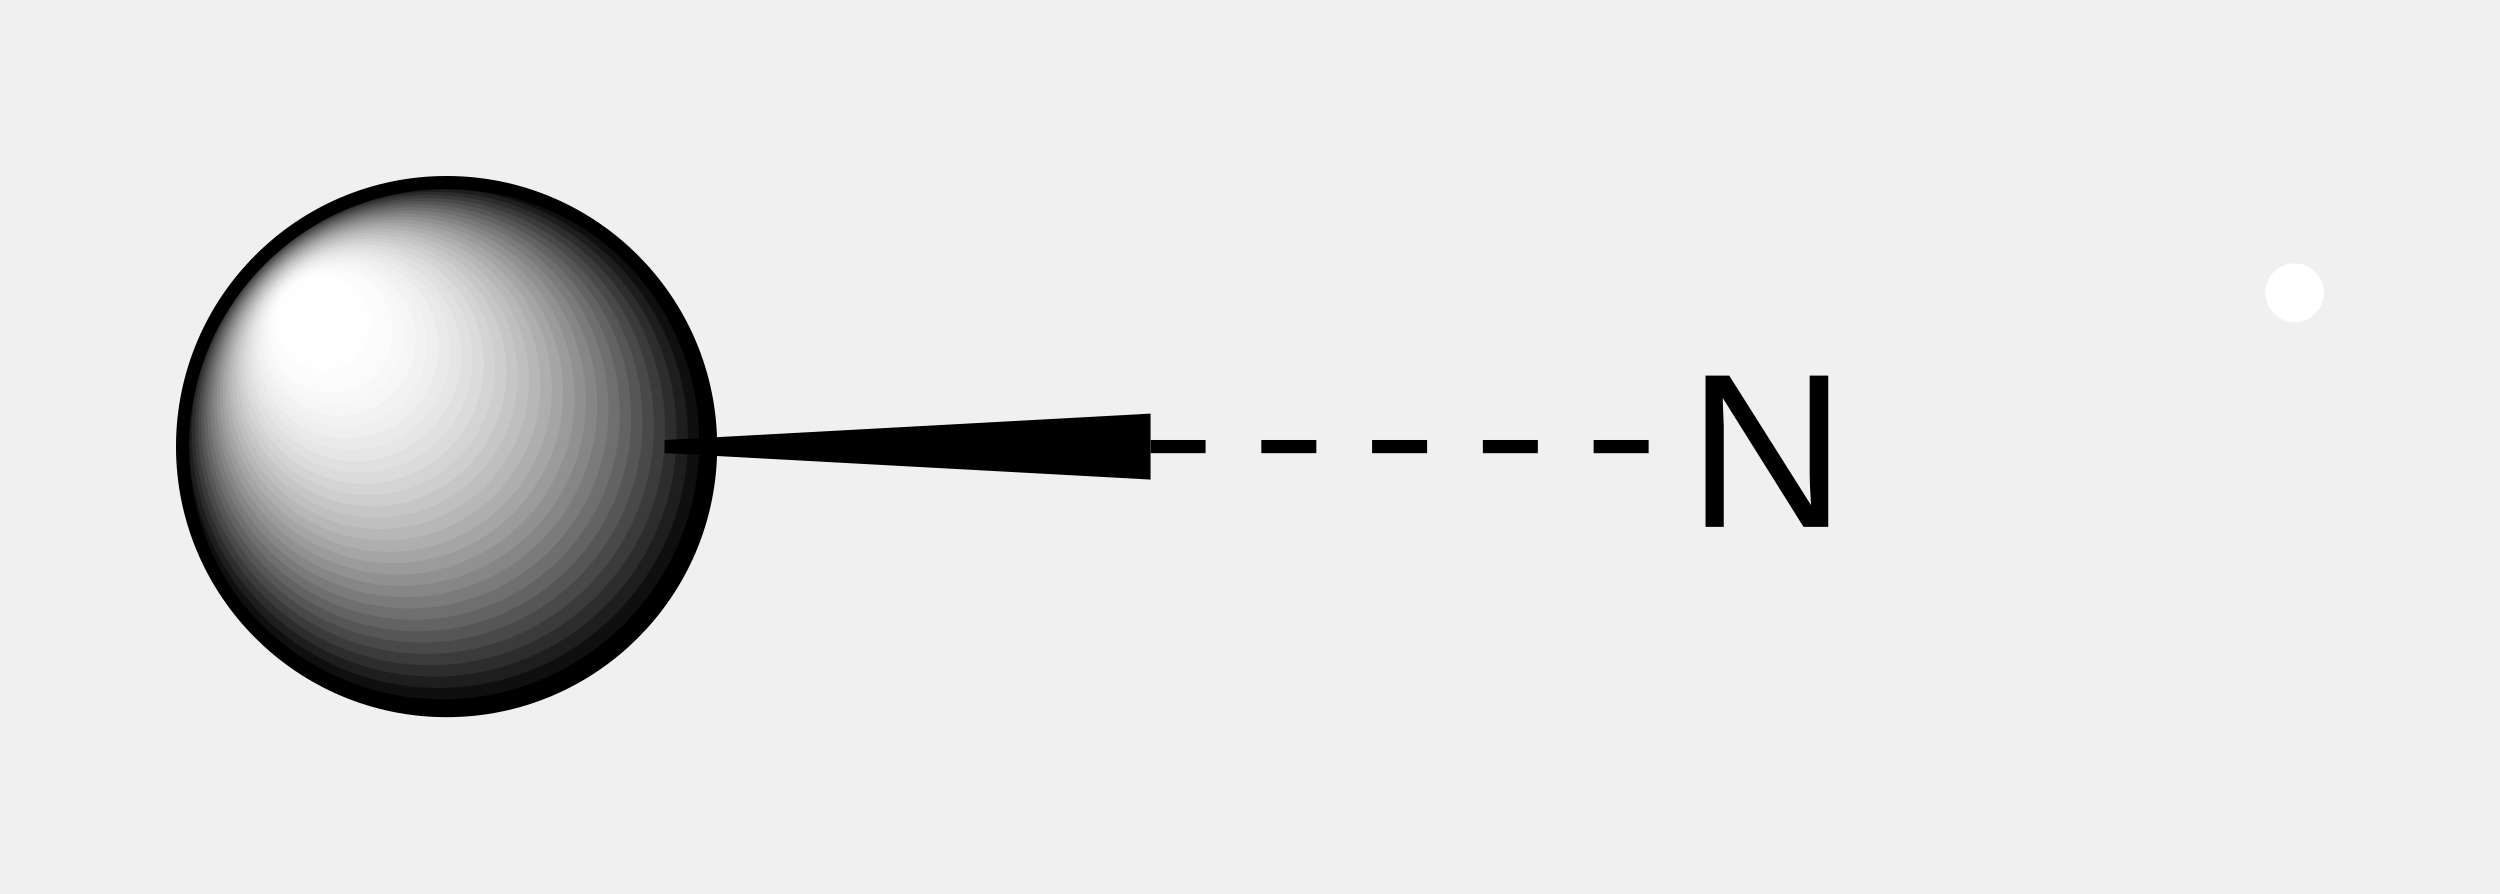
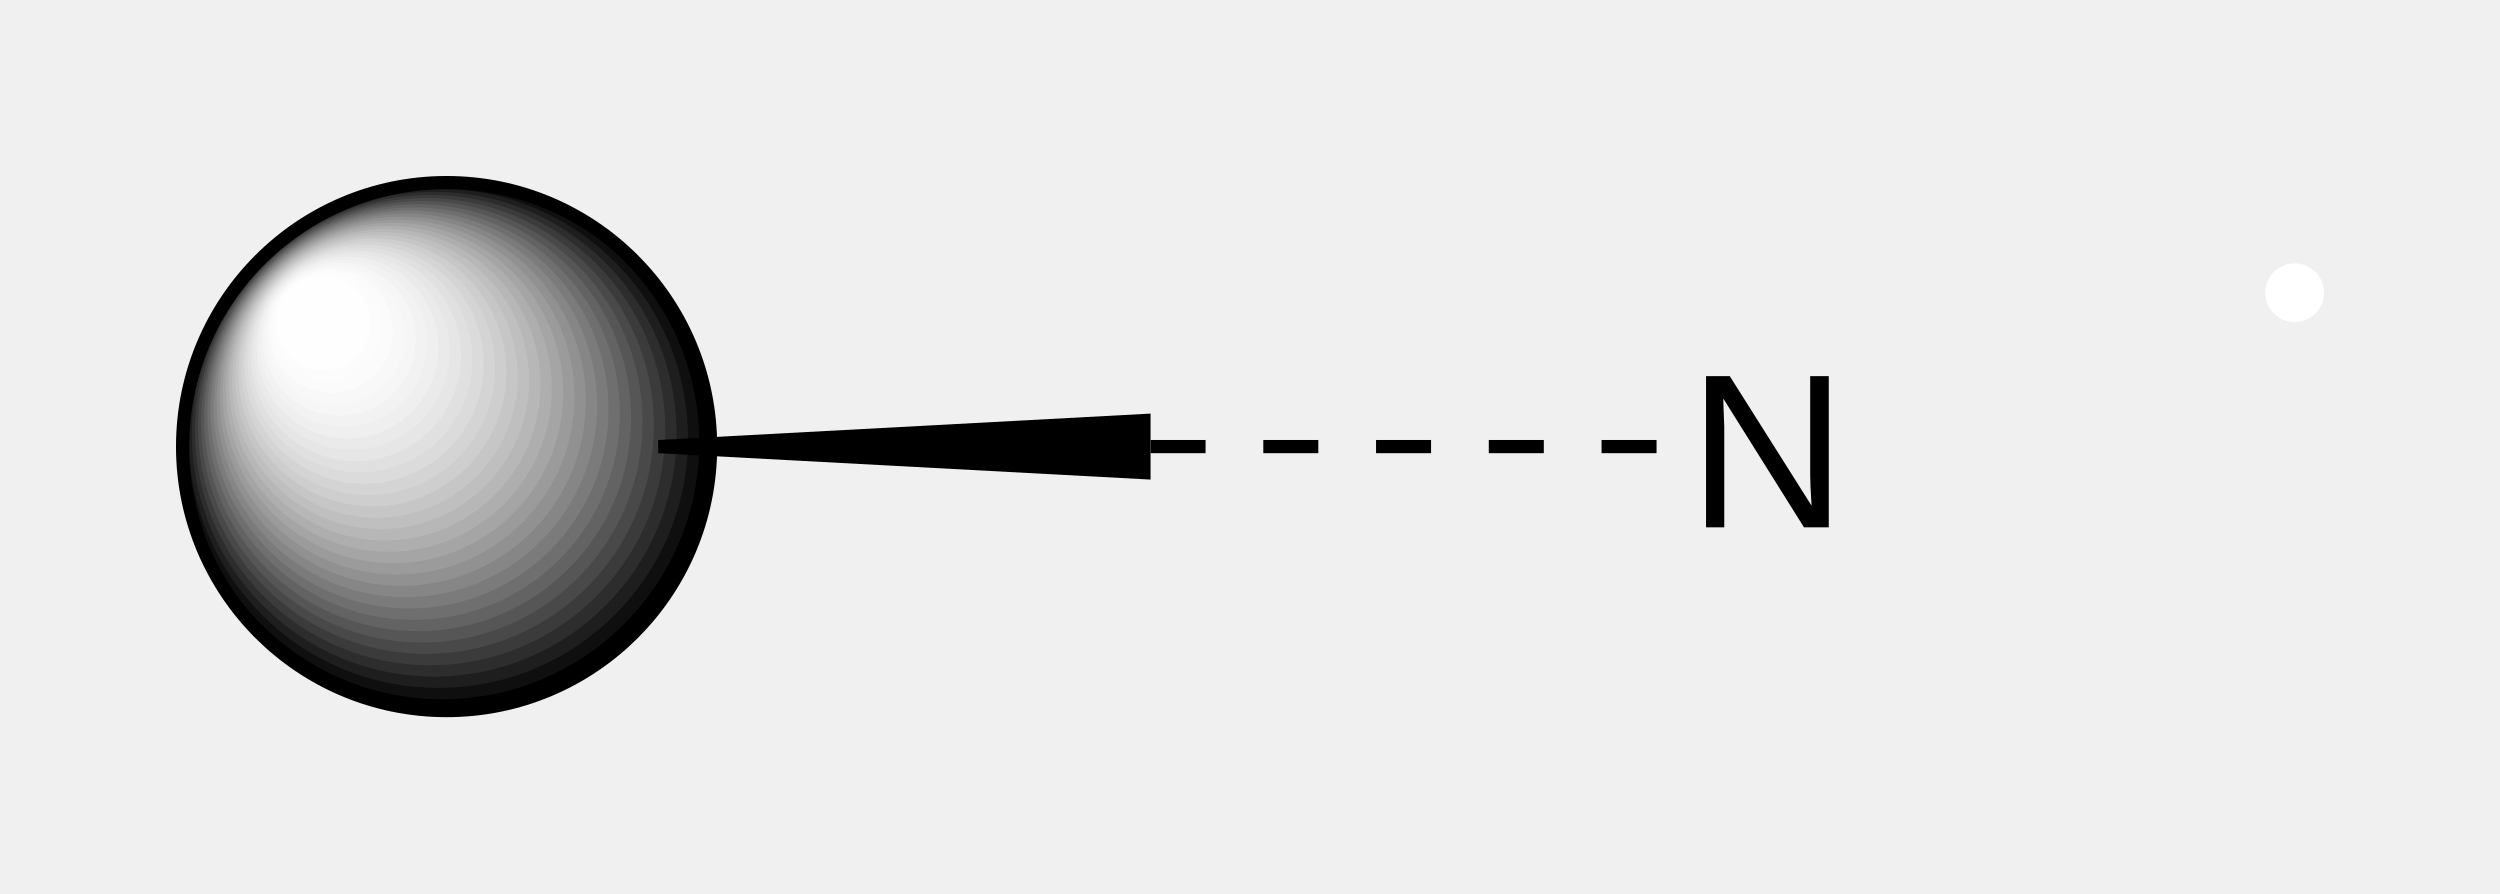
<svg xmlns="http://www.w3.org/2000/svg" width="113.64" height="40.6" viewBox="5.7 24.7 113.64 40.6">
  <text x="35.65" y="47.7" font-size="10" dominant-baseline="alphabetic" text-anchor="end" fill="#000000" font-family="Arial">
    <tspan font-size="10" font-family="Arial" fill="#000000" font-weight="400" font-style="normal">Ar</tspan>
  </text>
  <path d="M 14,45 C 14,51.627 19.373,57 26,57 C 32.627,57 38,51.627 38,45 C 38,38.373 32.627,33 26,33 C 19.373,33 14,38.373 14,45" fill="#000000" stroke="none" />
  <path d="M 14.141,44.812 C 14.141,51.259 19.366,56.484 25.812,56.484 C 32.259,56.484 37.484,51.259 37.484,44.812 C 37.484,38.366 32.259,33.141 25.812,33.141 C 19.366,33.141 14.141,38.366 14.141,44.812" fill="#0f0f0f" stroke="none" />
  <path d="M 14.281,44.625 C 14.281,50.89 19.36,55.969 25.625,55.969 C 31.89,55.969 36.969,50.89 36.969,44.625 C 36.969,38.36 31.89,33.281 25.625,33.281 C 19.36,33.281 14.281,38.36 14.281,44.625" fill="#1e1e1e" stroke="none" />
  <path d="M 14.422,44.437 C 14.422,50.521 19.354,55.453 25.437,55.453 C 31.521,55.453 36.453,50.521 36.453,44.437 C 36.453,38.354 31.521,33.422 25.437,33.422 C 19.354,33.422 14.422,38.354 14.422,44.437" fill="#2d2d2d" stroke="none" />
  <path d="M 14.562,44.25 C 14.562,50.153 19.347,54.938 25.25,54.938 C 31.153,54.938 35.938,50.153 35.938,44.25 C 35.938,38.347 31.153,33.562 25.25,33.562 C 19.347,33.562 14.562,38.347 14.562,44.25" fill="#3b3b3b" stroke="none" />
  <path d="M 14.703,44.062 C 14.703,49.784 19.341,54.422 25.062,54.422 C 30.784,54.422 35.422,49.784 35.422,44.062 C 35.422,38.341 30.784,33.703 25.062,33.703 C 19.341,33.703 14.703,38.341 14.703,44.062" fill="#494949" stroke="none" />
  <path d="M 14.843,43.875 C 14.843,49.415 19.335,53.907 24.875,53.907 C 30.415,53.907 34.907,49.415 34.907,43.875 C 34.907,38.335 30.415,33.843 24.875,33.843 C 19.335,33.843 14.843,38.335 14.843,43.875" fill="#565656" stroke="none" />
  <path d="M 14.984,43.687 C 14.984,49.047 19.328,53.391 24.687,53.391 C 30.047,53.391 34.391,49.047 34.391,43.687 C 34.391,38.328 30.047,33.984 24.687,33.984 C 19.328,33.984 14.984,38.328 14.984,43.687" fill="#636363" stroke="none" />
  <path d="M 15.125,43.5 C 15.125,48.678 19.322,52.875 24.5,52.875 C 29.678,52.875 33.875,48.678 33.875,43.5 C 33.875,38.322 29.678,34.125 24.5,34.125 C 19.322,34.125 15.125,38.322 15.125,43.5" fill="#6f6f6f" stroke="none" />
  <path d="M 15.265,43.312 C 15.265,48.309 19.316,52.36 24.312,52.36 C 29.309,52.36 33.36,48.309 33.36,43.312 C 33.36,38.316 29.309,34.265 24.312,34.265 C 19.316,34.265 15.265,38.316 15.265,43.312" fill="#7b7b7b" stroke="none" />
  <path d="M 15.406,43.125 C 15.406,47.94 19.309,51.844 24.125,51.844 C 28.94,51.844 32.844,47.94 32.844,43.125 C 32.844,38.309 28.94,34.406 24.125,34.406 C 19.309,34.406 15.406,38.309 15.406,43.125" fill="#868686" stroke="none" />
  <path d="M 15.546,42.937 C 15.546,47.572 19.303,51.329 23.937,51.329 C 28.572,51.329 32.329,47.572 32.329,42.937 C 32.329,38.303 28.572,34.546 23.937,34.546 C 19.303,34.546 15.546,38.303 15.546,42.937" fill="#919191" stroke="none" />
  <path d="M 15.687,42.75 C 15.687,47.203 19.297,50.813 23.75,50.813 C 28.203,50.813 31.813,47.203 31.813,42.75 C 31.813,38.297 28.203,34.687 23.75,34.687 C 19.297,34.687 15.687,38.297 15.687,42.75" fill="#9b9b9b" stroke="none" />
  <path d="M 15.827,42.562 C 15.827,46.834 19.291,50.298 23.562,50.298 C 27.834,50.298 31.298,46.834 31.298,42.562 C 31.298,38.291 27.834,34.827 23.562,34.827 C 19.291,34.827 15.827,38.291 15.827,42.562" fill="#a5a5a5" stroke="none" />
  <path d="M 15.968,42.375 C 15.968,46.466 19.284,49.782 23.375,49.782 C 27.466,49.782 30.782,46.466 30.782,42.375 C 30.782,38.284 27.466,34.968 23.375,34.968 C 19.284,34.968 15.968,38.284 15.968,42.375" fill="#aeaeae" stroke="none" />
  <path d="M 16.109,42.187 C 16.109,46.097 19.278,49.266 23.187,49.266 C 27.097,49.266 30.266,46.097 30.266,42.187 C 30.266,38.278 27.097,35.109 23.187,35.109 C 19.278,35.109 16.109,38.278 16.109,42.187" fill="#b7b7b7" stroke="none" />
  <path d="M 16.249,42 C 16.249,45.728 19.272,48.751 23,48.751 C 26.728,48.751 29.751,45.728 29.751,42 C 29.751,38.272 26.728,35.249 23,35.249 C 19.272,35.249 16.249,38.272 16.249,42" fill="#bfbfbf" stroke="none" />
  <path d="M 16.39,41.812 C 16.39,45.36 19.265,48.235 22.812,48.235 C 26.36,48.235 29.235,45.36 29.235,41.812 C 29.235,38.265 26.36,35.39 22.812,35.39 C 19.265,35.39 16.39,38.265 16.39,41.812" fill="#c6c6c6" stroke="none" />
  <path d="M 16.53,41.625 C 16.53,44.991 19.259,47.72 22.625,47.72 C 25.991,47.72 28.72,44.991 28.72,41.625 C 28.72,38.259 25.991,35.53 22.625,35.53 C 19.259,35.53 16.53,38.259 16.53,41.625" fill="#cecece" stroke="none" />
  <path d="M 16.671,41.437 C 16.671,44.622 19.253,47.204 22.437,47.204 C 25.622,47.204 28.204,44.622 28.204,41.437 C 28.204,38.253 25.622,35.671 22.437,35.671 C 19.253,35.671 16.671,38.253 16.671,41.437" fill="#d4d4d4" stroke="none" />
  <path d="M 16.812,41.25 C 16.812,44.254 19.246,46.688 22.25,46.688 C 25.254,46.688 27.688,44.254 27.688,41.25 C 27.688,38.246 25.254,35.812 22.25,35.812 C 19.246,35.812 16.812,38.246 16.812,41.25" fill="#dbdbdb" stroke="none" />
  <path d="M 16.952,41.062 C 16.952,43.885 19.24,46.173 22.062,46.173 C 24.885,46.173 27.173,43.885 27.173,41.062 C 27.173,38.24 24.885,35.952 22.062,35.952 C 19.24,35.952 16.952,38.24 16.952,41.062" fill="#e0e0e0" stroke="none" />
  <path d="M 17.093,40.875 C 17.093,43.516 19.234,45.657 21.875,45.657 C 24.516,45.657 26.657,43.516 26.657,40.875 C 26.657,38.234 24.516,36.093 21.875,36.093 C 19.234,36.093 17.093,38.234 17.093,40.875" fill="#e6e6e6" stroke="none" />
  <path d="M 17.233,40.687 C 17.233,43.147 19.227,45.142 21.687,45.142 C 24.147,45.142 26.142,43.147 26.142,40.687 C 26.142,38.227 24.147,36.233 21.687,36.233 C 19.227,36.233 17.233,38.227 17.233,40.687" fill="#eaeaea" stroke="none" />
  <path d="M 17.374,40.5 C 17.374,42.779 19.221,44.626 21.5,44.626 C 23.779,44.626 25.626,42.779 25.626,40.5 C 25.626,38.221 23.779,36.374 21.5,36.374 C 19.221,36.374 17.374,38.221 17.374,40.5" fill="#efefef" stroke="none" />
  <path d="M 17.514,40.312 C 17.514,42.41 19.215,44.111 21.312,44.111 C 23.41,44.111 25.111,42.41 25.111,40.312 C 25.111,38.215 23.41,36.514 21.312,36.514 C 19.215,36.514 17.514,38.215 17.514,40.312" fill="#f2f2f2" stroke="none" />
  <path d="M 17.655,40.125 C 17.655,42.041 19.209,43.595 21.125,43.595 C 23.041,43.595 24.595,42.041 24.595,40.125 C 24.595,38.209 23.041,36.655 21.125,36.655 C 19.209,36.655 17.655,38.209 17.655,40.125" fill="#f6f6f6" stroke="none" />
  <path d="M 17.796,39.937 C 17.796,41.673 19.202,43.079 20.937,43.079 C 22.673,43.079 24.079,41.673 24.079,39.937 C 24.079,38.202 22.673,36.796 20.937,36.796 C 19.202,36.796 17.796,38.202 17.796,39.937" fill="#f8f8f8" stroke="none" />
  <path d="M 17.936,39.75 C 17.936,41.304 19.196,42.564 20.75,42.564 C 22.304,42.564 23.564,41.304 23.564,39.75 C 23.564,38.196 22.304,36.936 20.75,36.936 C 19.196,36.936 17.936,38.196 17.936,39.75" fill="#fbfbfb" stroke="none" />
  <path d="M 18.077,39.562 C 18.077,40.935 19.19,42.048 20.562,42.048 C 21.935,42.048 23.048,40.935 23.048,39.562 C 23.048,38.19 21.935,37.077 20.562,37.077 C 19.19,37.077 18.077,38.19 18.077,39.562" fill="#fcfcfc" stroke="none" />
  <path d="M 18.217,39.375 C 18.217,40.567 19.183,41.533 20.375,41.533 C 21.567,41.533 22.533,40.567 22.533,39.375 C 22.533,38.183 21.567,37.217 20.375,37.217 C 19.183,37.217 18.217,38.183 18.217,39.375" fill="#fefefe" stroke="none" />
  <path d="M 18.358,39.187 C 18.358,40.198 19.177,41.017 20.187,41.017 C 21.198,41.017 22.017,40.198 22.017,39.187 C 22.017,38.177 21.198,37.358 20.187,37.358 C 19.177,37.358 18.358,38.177 18.358,39.187" fill="#fefefe" stroke="none" />
  <path d="M 14,45 C 14,51.627 19.373,57 26,57 C 32.627,57 38,51.627 38,45 C 38,38.373 32.627,33 26,33 C 19.373,33 14,38.373 14,45" fill="none" stroke="#000000" stroke-width="0.6" stroke-linecap="round" stroke-linejoin="round" />
-   <polygon points="35.908,45.3 58,46.5 58,43.5 35.908,44.7" fill="#000000" stroke="none" stroke-width="0" />
-   <text x="82.4" y="48.65" font-size="10" dominant-baseline="alphabetic" text-anchor="start" fill="#000000" font-family="Arial">
+   <polygon points="35.616,45.3 58,46.5 58,43.5 35.616,44.7" fill="#000000" stroke="none" stroke-width="0" />
+   <text x="82.42" y="48.67" font-size="10" dominant-baseline="alphabetic" text-anchor="start" fill="#000000" font-family="Arial">
    <tspan font-size="10" font-family="Arial" fill="#000000" font-weight="400" font-style="normal">N</tspan>
  </text>
  <polygon points="58,45.3 60.5,45.3 60.5,44.7 58,44.7" fill="#000000" stroke="none" stroke-width="0" />
-   <polygon points="63.035,45.3 65.535,45.3 65.535,44.7 63.035,44.7" fill="#000000" stroke="none" stroke-width="0" />
-   <polygon points="68.07,45.3 70.57,45.3 70.57,44.7 68.07,44.7" fill="#000000" stroke="none" stroke-width="0" />
-   <polygon points="73.105,45.3 75.605,45.3 75.605,44.7 73.105,44.7" fill="#000000" stroke="none" stroke-width="0" />
-   <polygon points="78.14,45.3 80.64,45.3 80.64,44.7 78.14,44.7" fill="#000000" stroke="none" stroke-width="0" />
+   <polygon points="63.125,45.3 65.625,45.3 65.625,44.7 63.125,44.7" fill="#000000" stroke="none" stroke-width="0" />
+   <polygon points="68.25,45.3 70.75,45.3 70.75,44.7 68.25,44.7" fill="#000000" stroke="none" stroke-width="0" />
+   <polygon points="73.375,45.3 75.875,45.3 75.875,44.7 73.375,44.7" fill="#000000" stroke="none" stroke-width="0" />
+   <polygon points="78.5,45.3 81,45.3 81,44.7 78.5,44.7" fill="#000000" stroke="none" stroke-width="0" />
  <path d="M 108.67,38.005 A 1.335,1.335 0 1 0 111.34,38.005 A 1.335,1.335 0 1 0 108.67,38.005 Z" fill="#ffffff" stroke="none" />
</svg>
